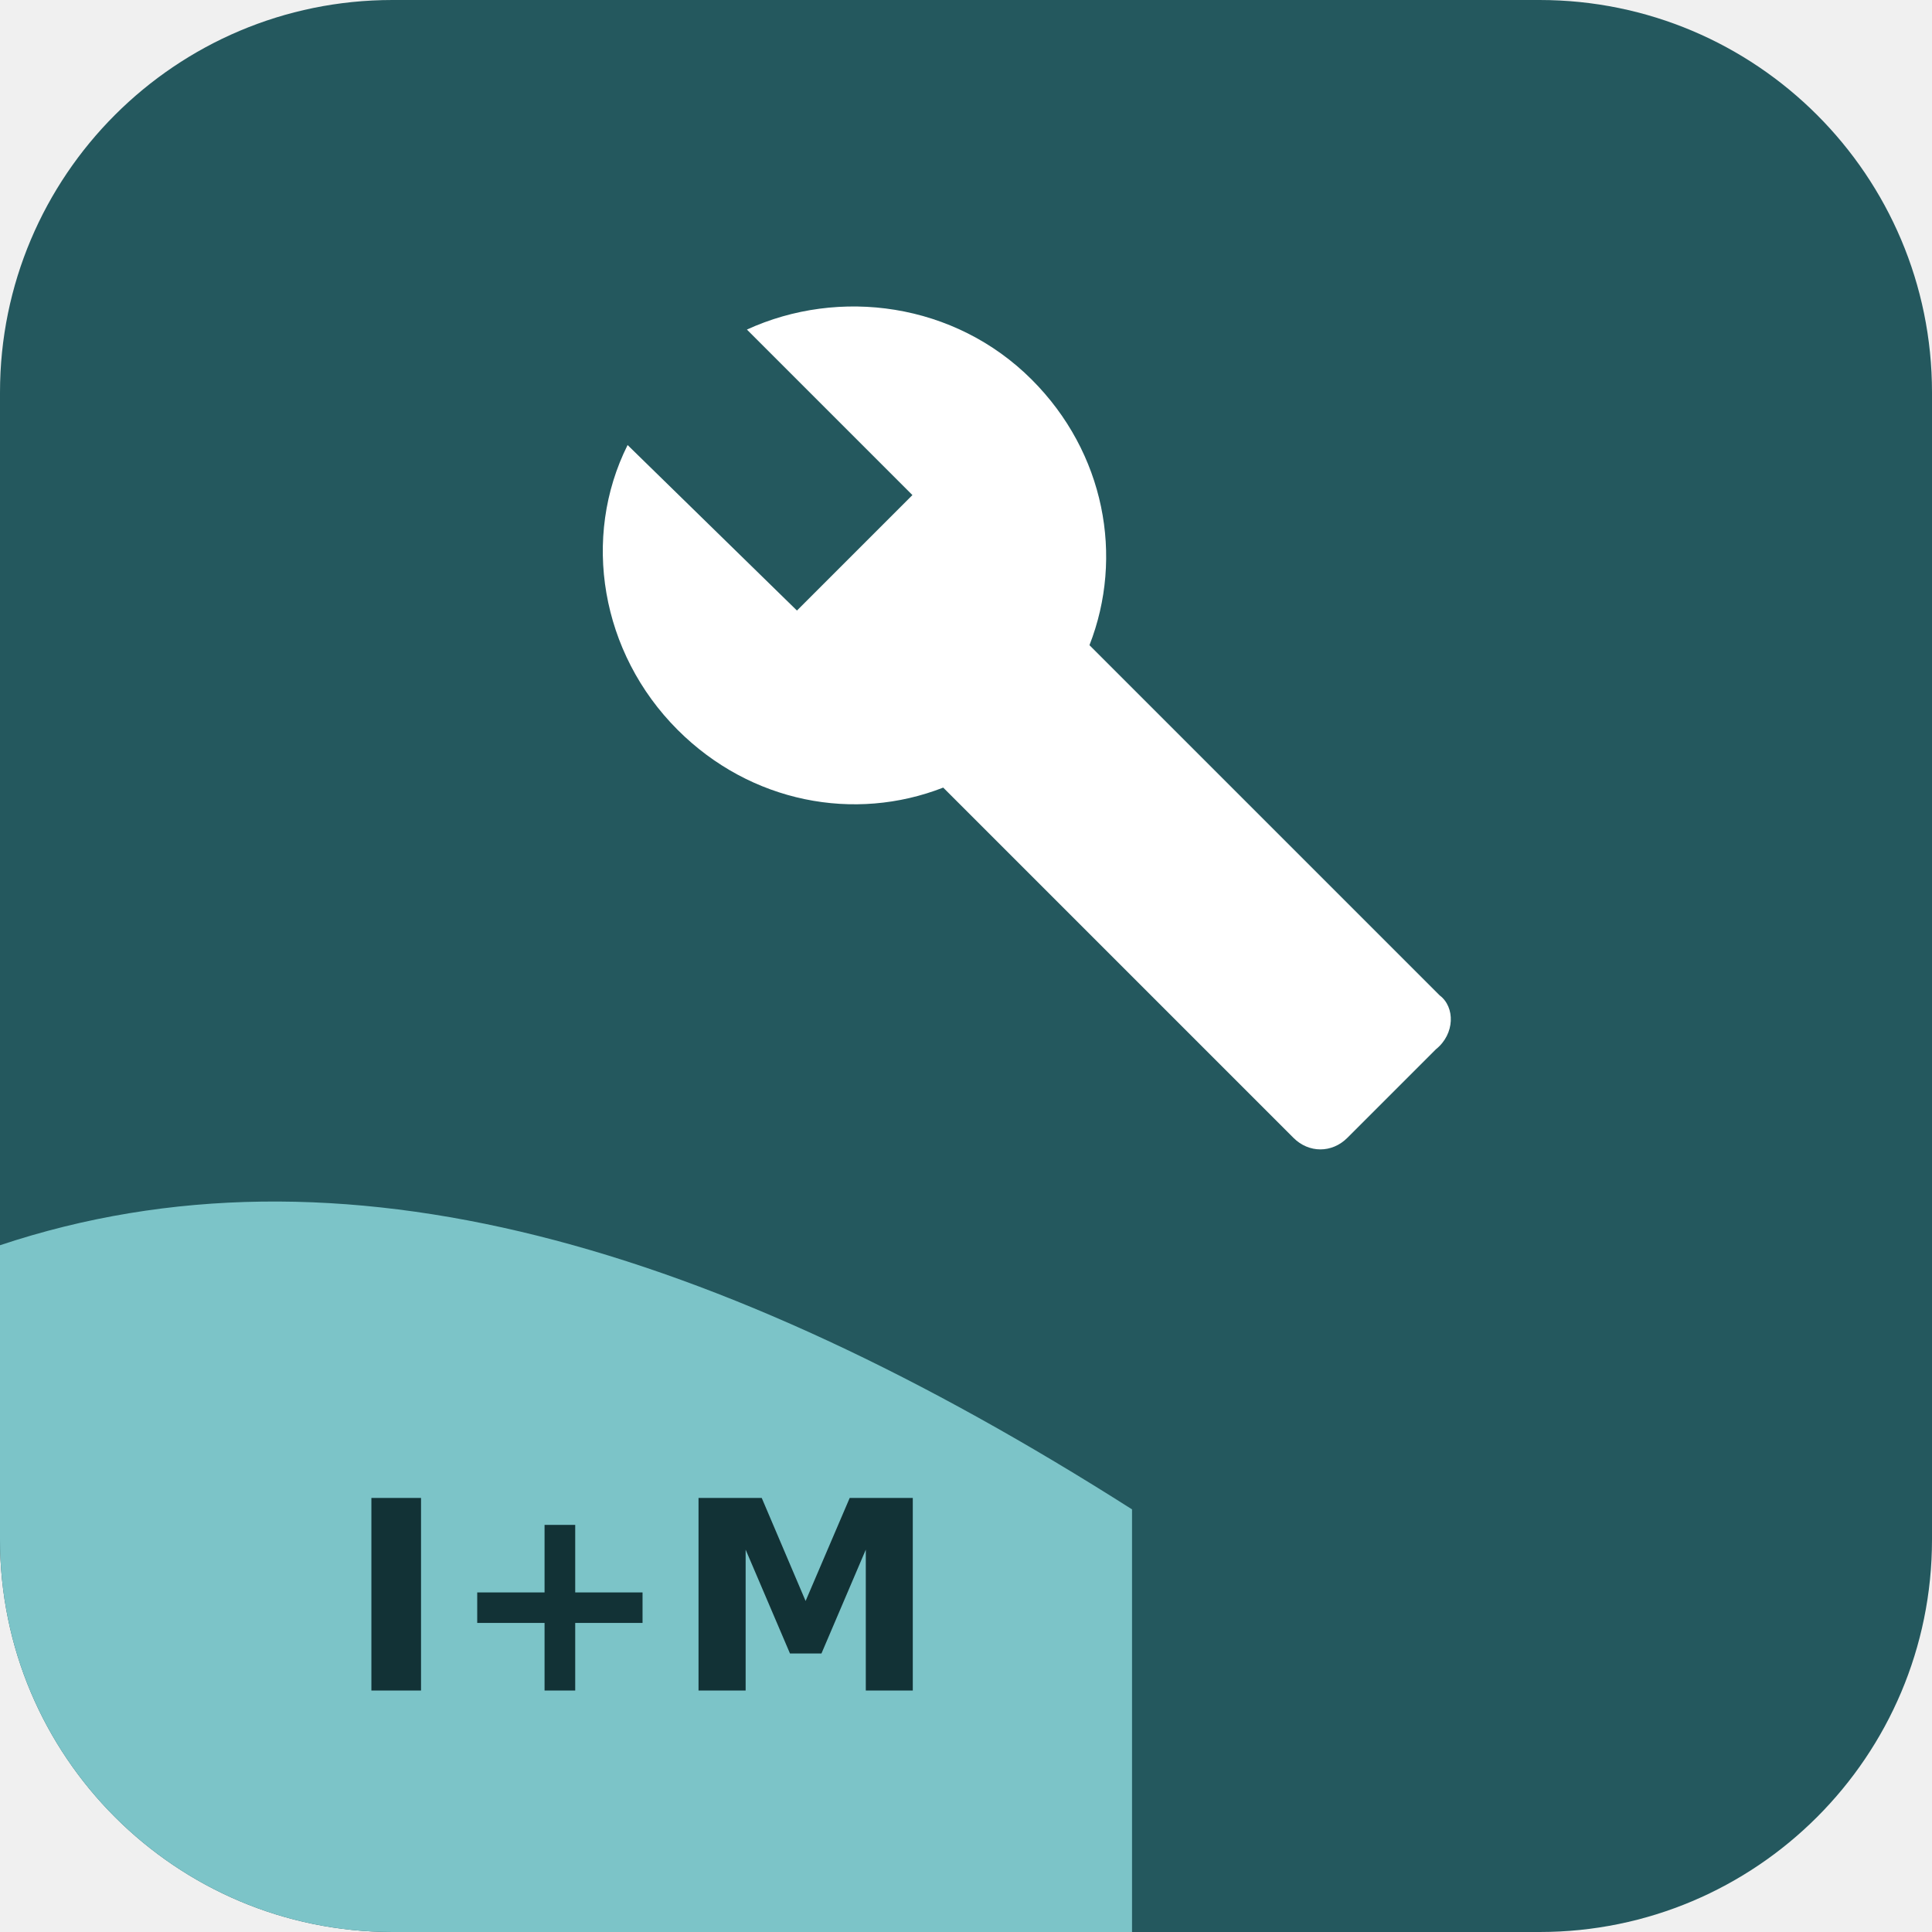
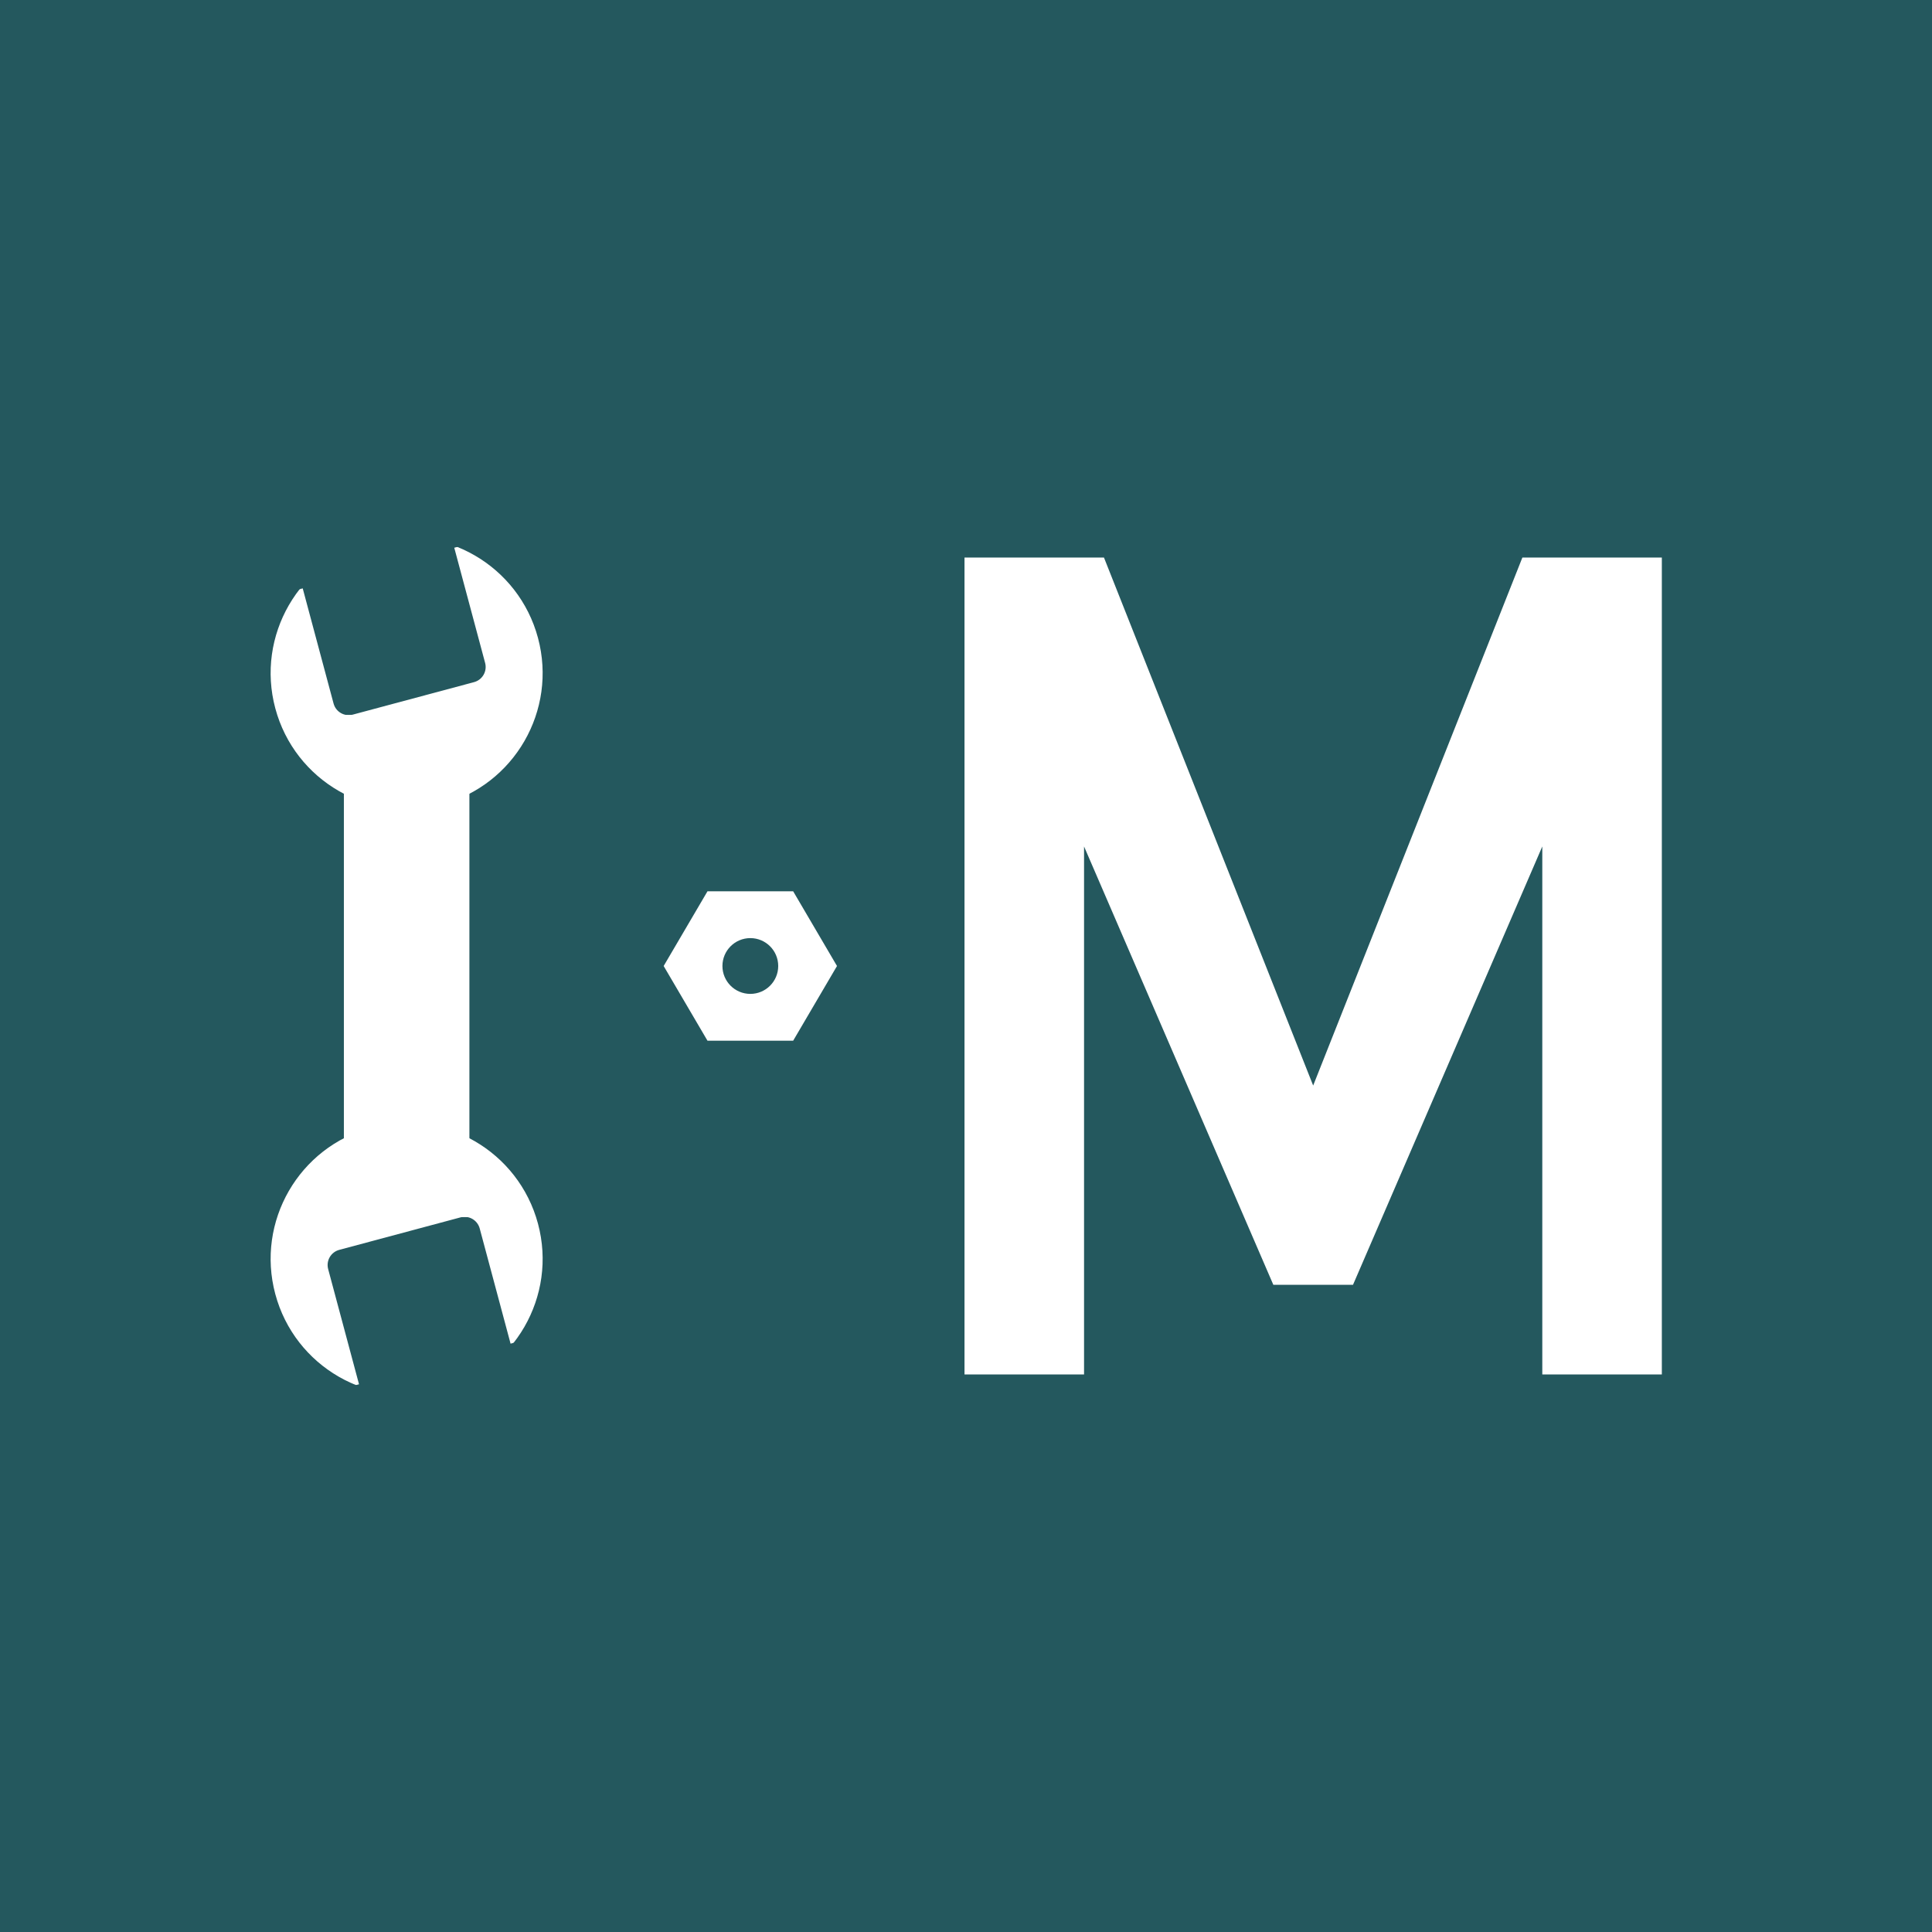
- <svg xmlns="http://www.w3.org/2000/svg" viewBox="0 0 512 512">
-   <defs>
-     <clipPath id="c">
-       <rect width="512" height="512" rx="104" />
-     </clipPath>
-   </defs>
-   <g clip-path="url(#c)">
-     <rect width="512" height="512" fill="#24585e" />
-     <path d="M0 330 C 90 300, 190 330, 300 400 L 300 512 L 0 512 Z" fill="#7cc4c8" />
+ <svg xmlns="http://www.w3.org/2000/svg" viewBox="0 0 64 64" aria-hidden="true">
+   <rect x="0" y="0" width="64" height="64" fill="#24585e" />
+   <g transform="translate(32 32) scale(0.33) translate(-119.65 -72)">
+     <path fill="#ffffff" d="M119.5 113 V31 H133.5 L154.5 84 L175.5 31 H189.5 V113 H177.5 V60 L158.5 104 H150.5 L131.5 60 V113 Z" />
+     <g>
+       <polygon points="106.7,72.0 102.3,79.5 93.7,79.5 89.3,72.0 93.7,64.5 102.3,64.5" fill="#ffffff" />
+       <circle cx="98" cy="72" r="2.8" fill="#24585e" />
+     </g>
+     <g>
+       <g transform="translate(63.5 72) scale(1.05) translate(-63.5 -72)">
+         <g transform="rotate(-15 63.5 44)">
+           <mask id="lg1">
+             <rect x="0" y="0" width="240" height="180" fill="#fff" />
+             <rect x="56.0" y="1.5" width="15.0" height="45" rx="1.5" fill="#000" />
+             <rect x="47.5" y="-6.4" width="32" height="40" fill="#000" />
+           </mask>
+           <circle cx="63.5" cy="44" r="13" fill="#ffffff" mask="url(#lg1)" />
+         </g>
+         <g transform="rotate(-15 63.5 100)">
+           <mask id="lg2">
+             <rect x="0" y="0" width="240" height="180" fill="#fff" />
+             <rect x="56.0" y="97.5" width="15.0" height="45" rx="1.5" fill="#000" />
+             <rect x="47.5" y="110.4" width="32" height="40" fill="#000" />
+           </mask>
+           <circle cx="63.5" cy="100" r="13" fill="#ffffff" mask="url(#lg2)" />
+         </g>
+         <rect x="57.5" y="48" width="12" height="48" fill="#ffffff" />
+       </g>
+     </g>
  </g>
-   <g transform="translate(150 70) scale(10.2)" fill="#ffffff">
-     <path d="M22.7 19l-9.1-9.1c.9-2.3.4-5-1.5-6.9-2-2-5-2.4-7.4-1.3L9 6 6 9 1.6 4.7C.4 7.1.9 10.1 2.9 12.1c1.9 1.9 4.6 2.4 6.9 1.5l9.1 9.1c.4.4 1 .4 1.4 0l2.3-2.3c.5-.4.5-1.1.1-1.4z" />
-   </g>
-   <text x="92" y="448" font-family="DejaVu Sans, Arial, sans-serif" font-weight="700" font-size="70" fill="#123236" letter-spacing="1">I+M</text>
</svg>
